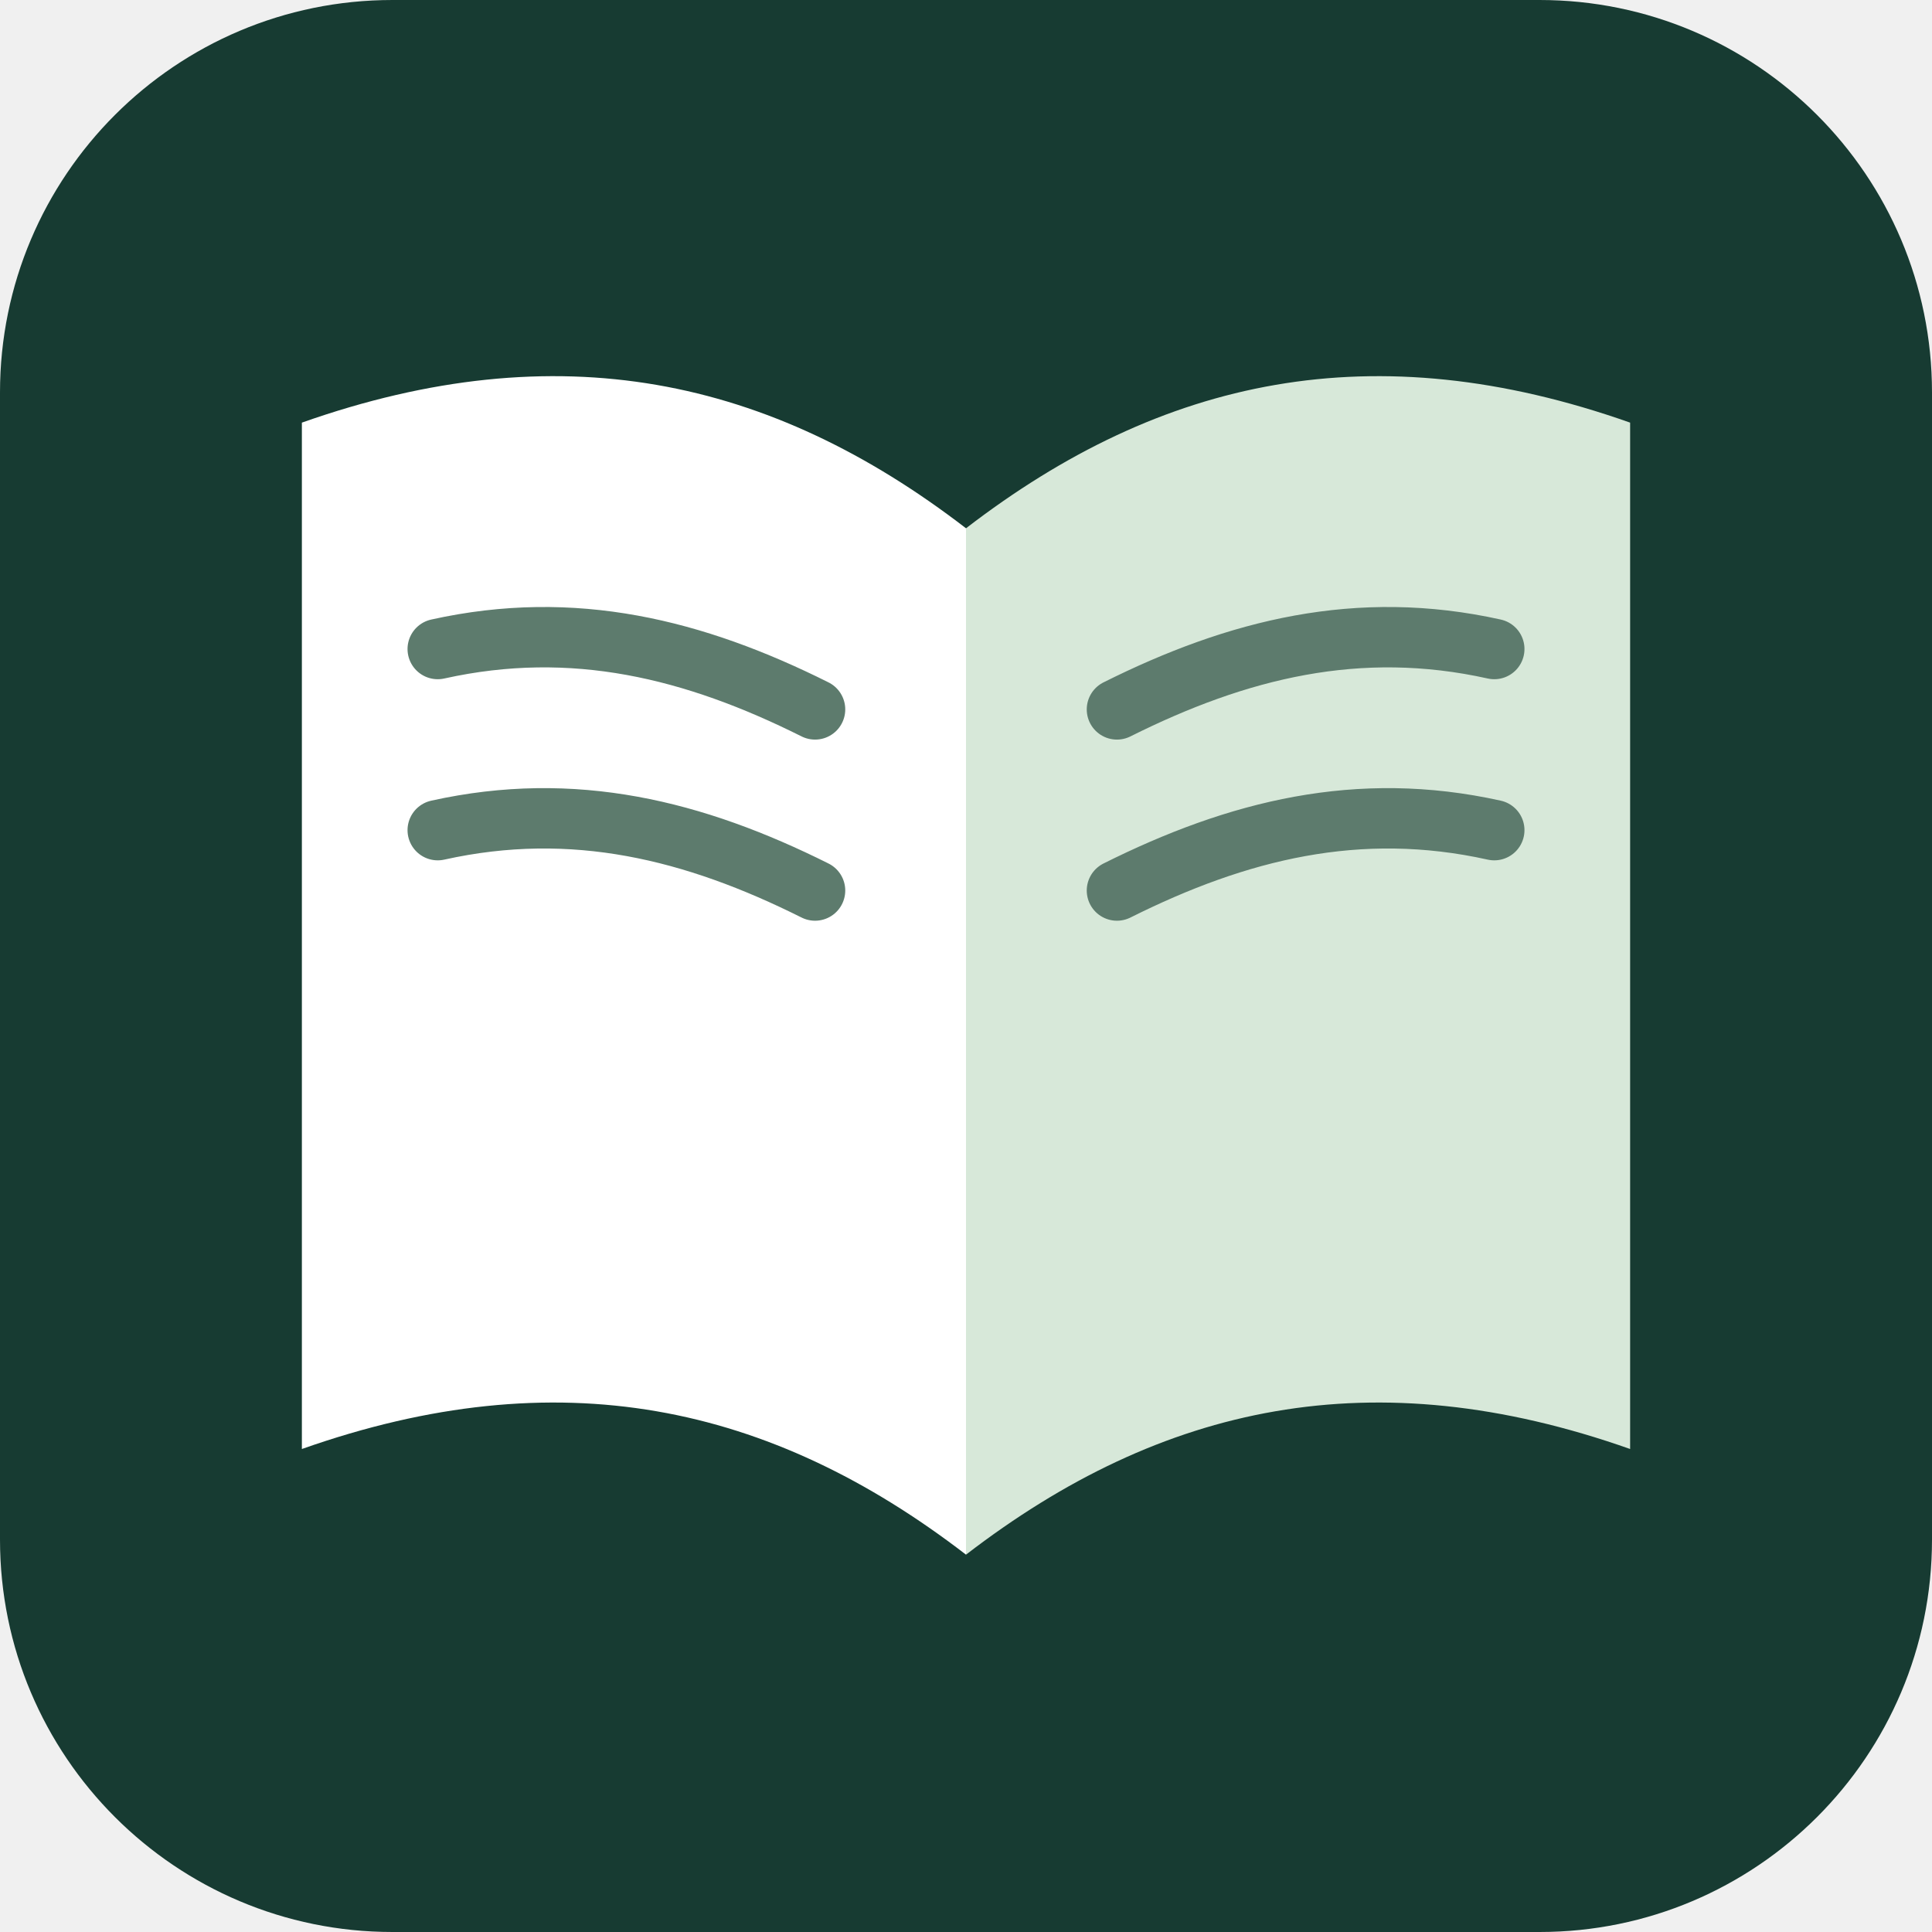
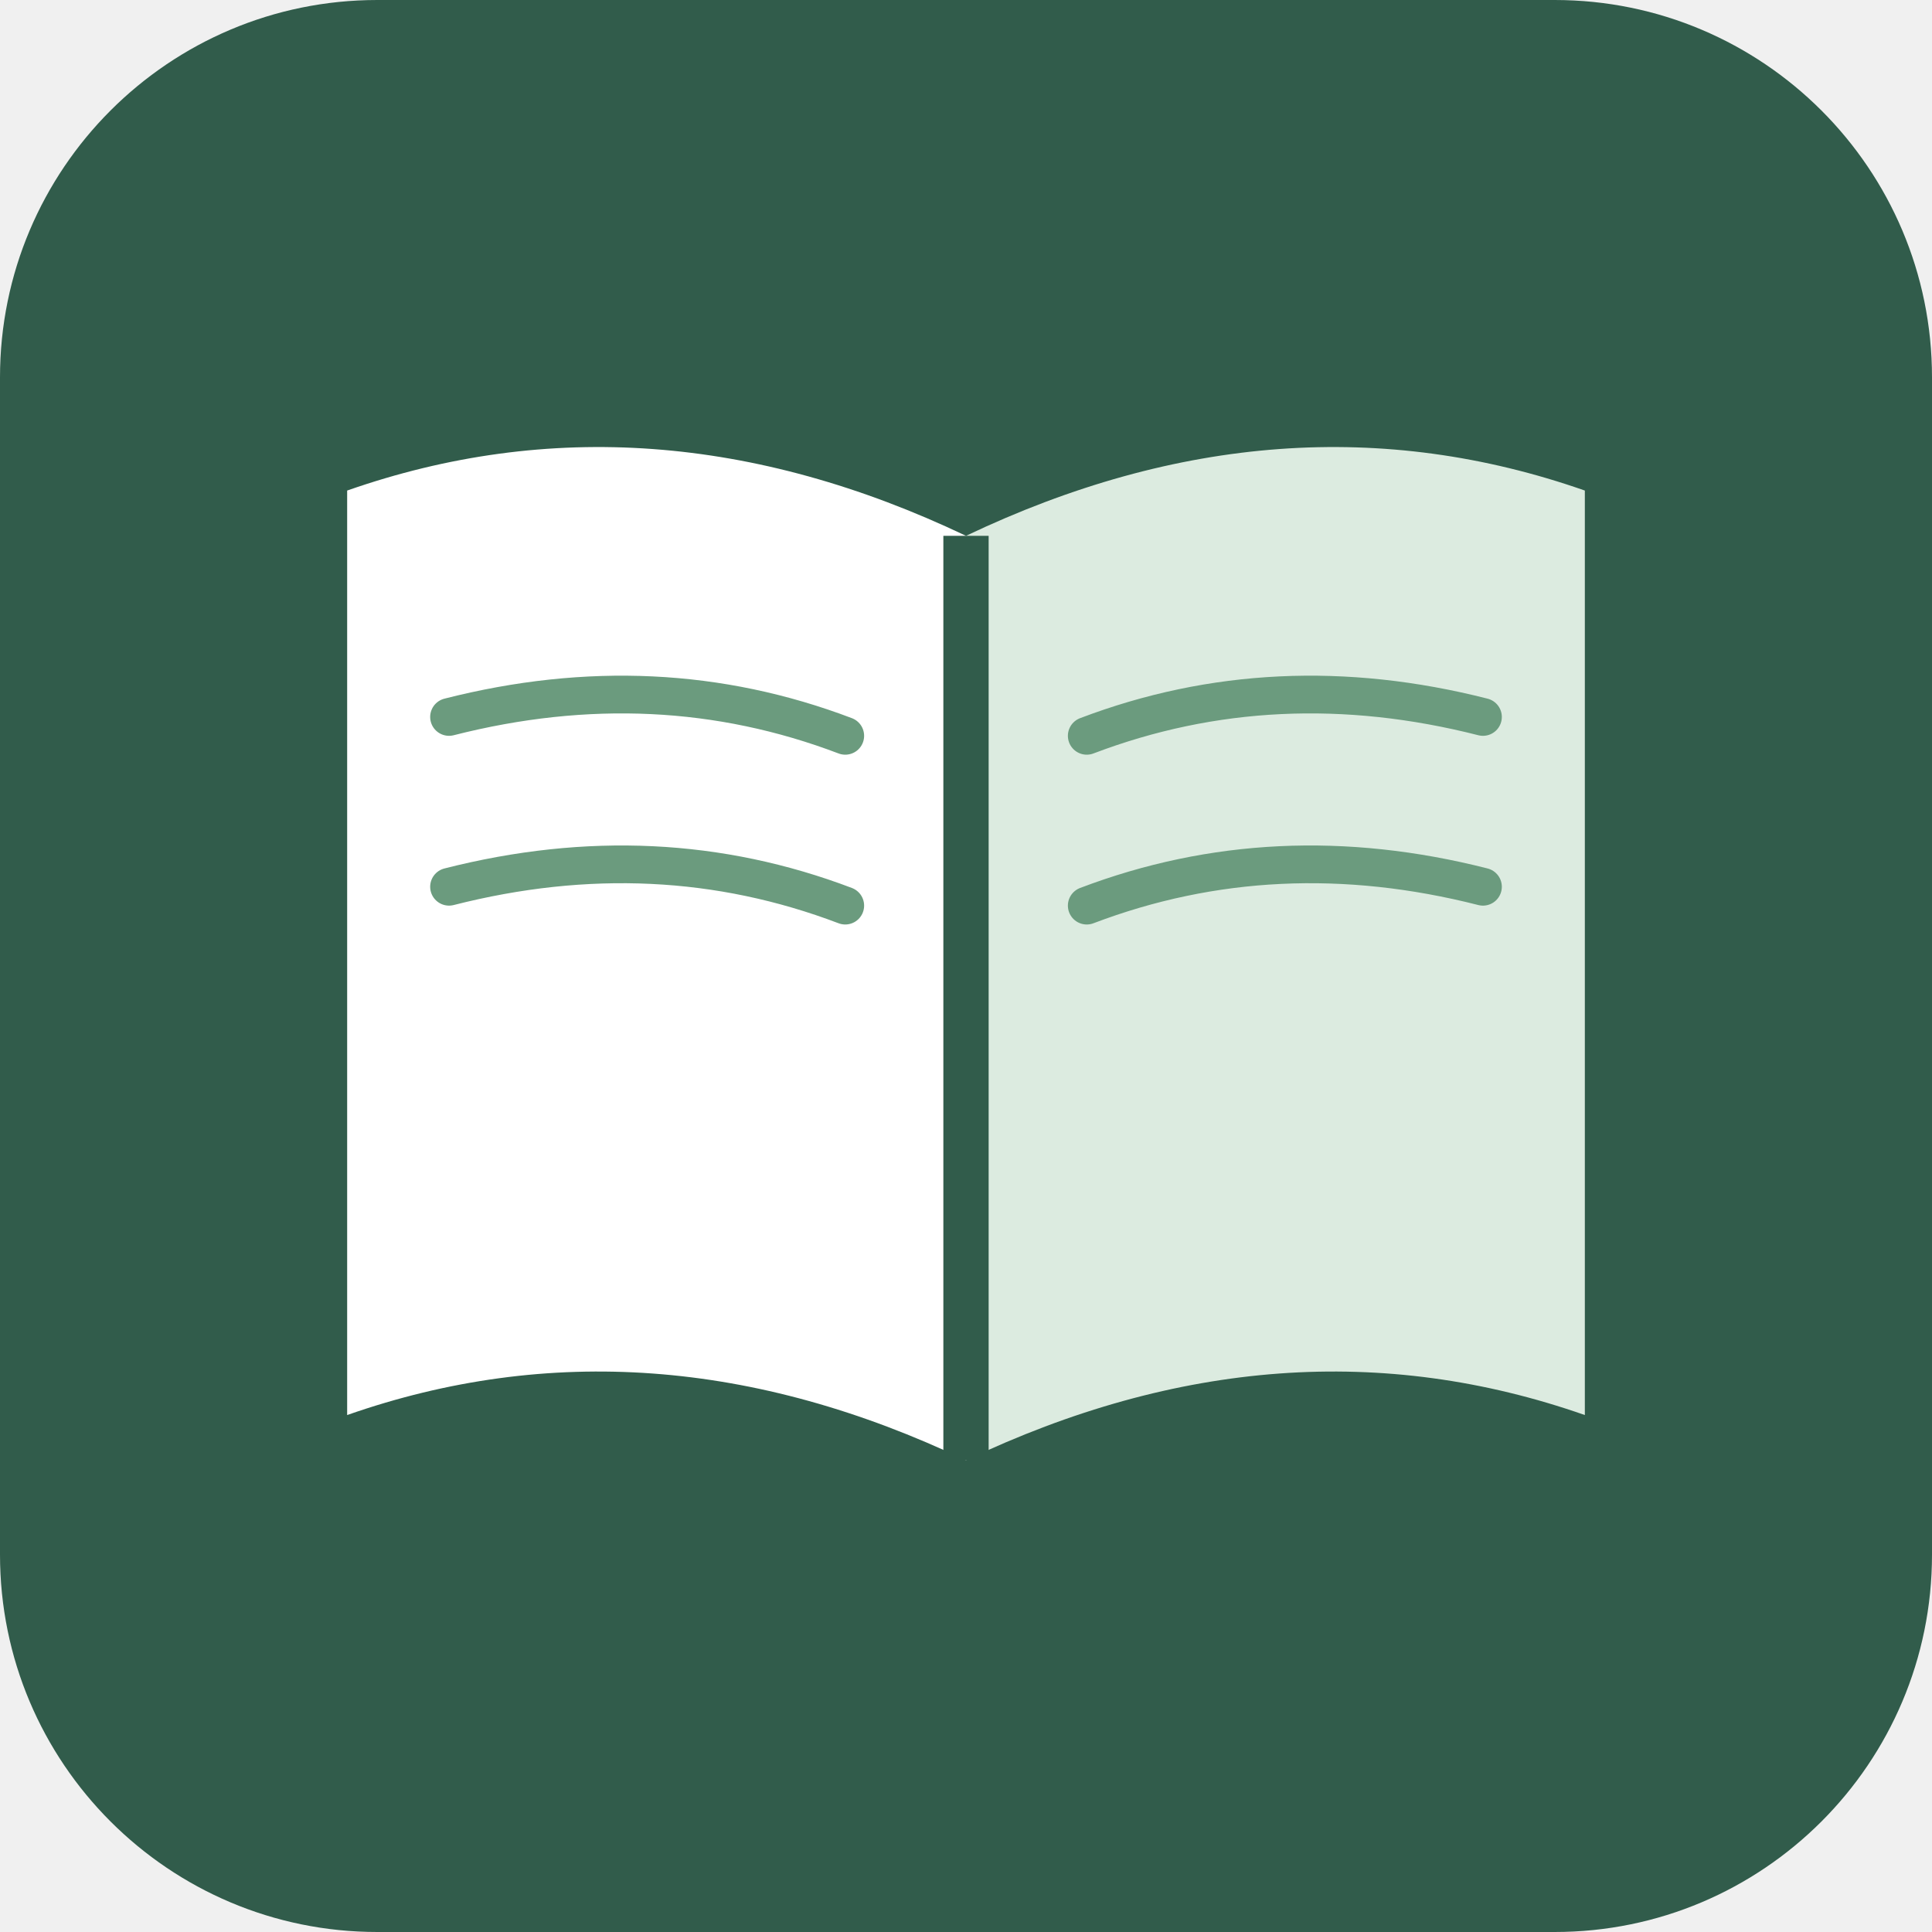
- <svg xmlns="http://www.w3.org/2000/svg" viewBox="0 0 128 128">
-   <rect width="128" height="128" rx="26" fill="#173b32" />
-   <path d="M20 28c17-6 31-3 44 7v68c-13-10-27-13-44-7z" fill="#fff" />
-   <path d="M108 28c-17-6-31-3-44 7v68c13-10 27-13 44-7z" fill="#d7e8d9" />
-   <path d="M29 43c9-2 17 0 25 4M29 55c9-2 17 0 25 4M74 47c8-4 16-6 25-4M74 59c8-4 16-6 25-4" stroke="#5d7b6d" stroke-width="4" stroke-linecap="round" fill="none" />
+ <svg xmlns="http://www.w3.org/2000/svg" viewBox="0 0 512 512">
+   <rect width="512" height="512" rx="100" fill="#315c4b" />
+   <path d="M92 130q80-28 164 12v245q-84-40-164-12z" fill="#fff" />
+   <path d="M420 130q-80-28-164 12v245q84-40 164-12z" fill="#dcebe0" />
+   <path d="M256 142v245" stroke="#315c4b" stroke-width="12" />
+   <path d="M119 190q55-14 105 5M119 235q55-14 105 5M288 195q50-19 105-5M288 240q50-19 105-5" fill="none" stroke="#6b9b7e" stroke-width="10" stroke-linecap="round" />
</svg>
